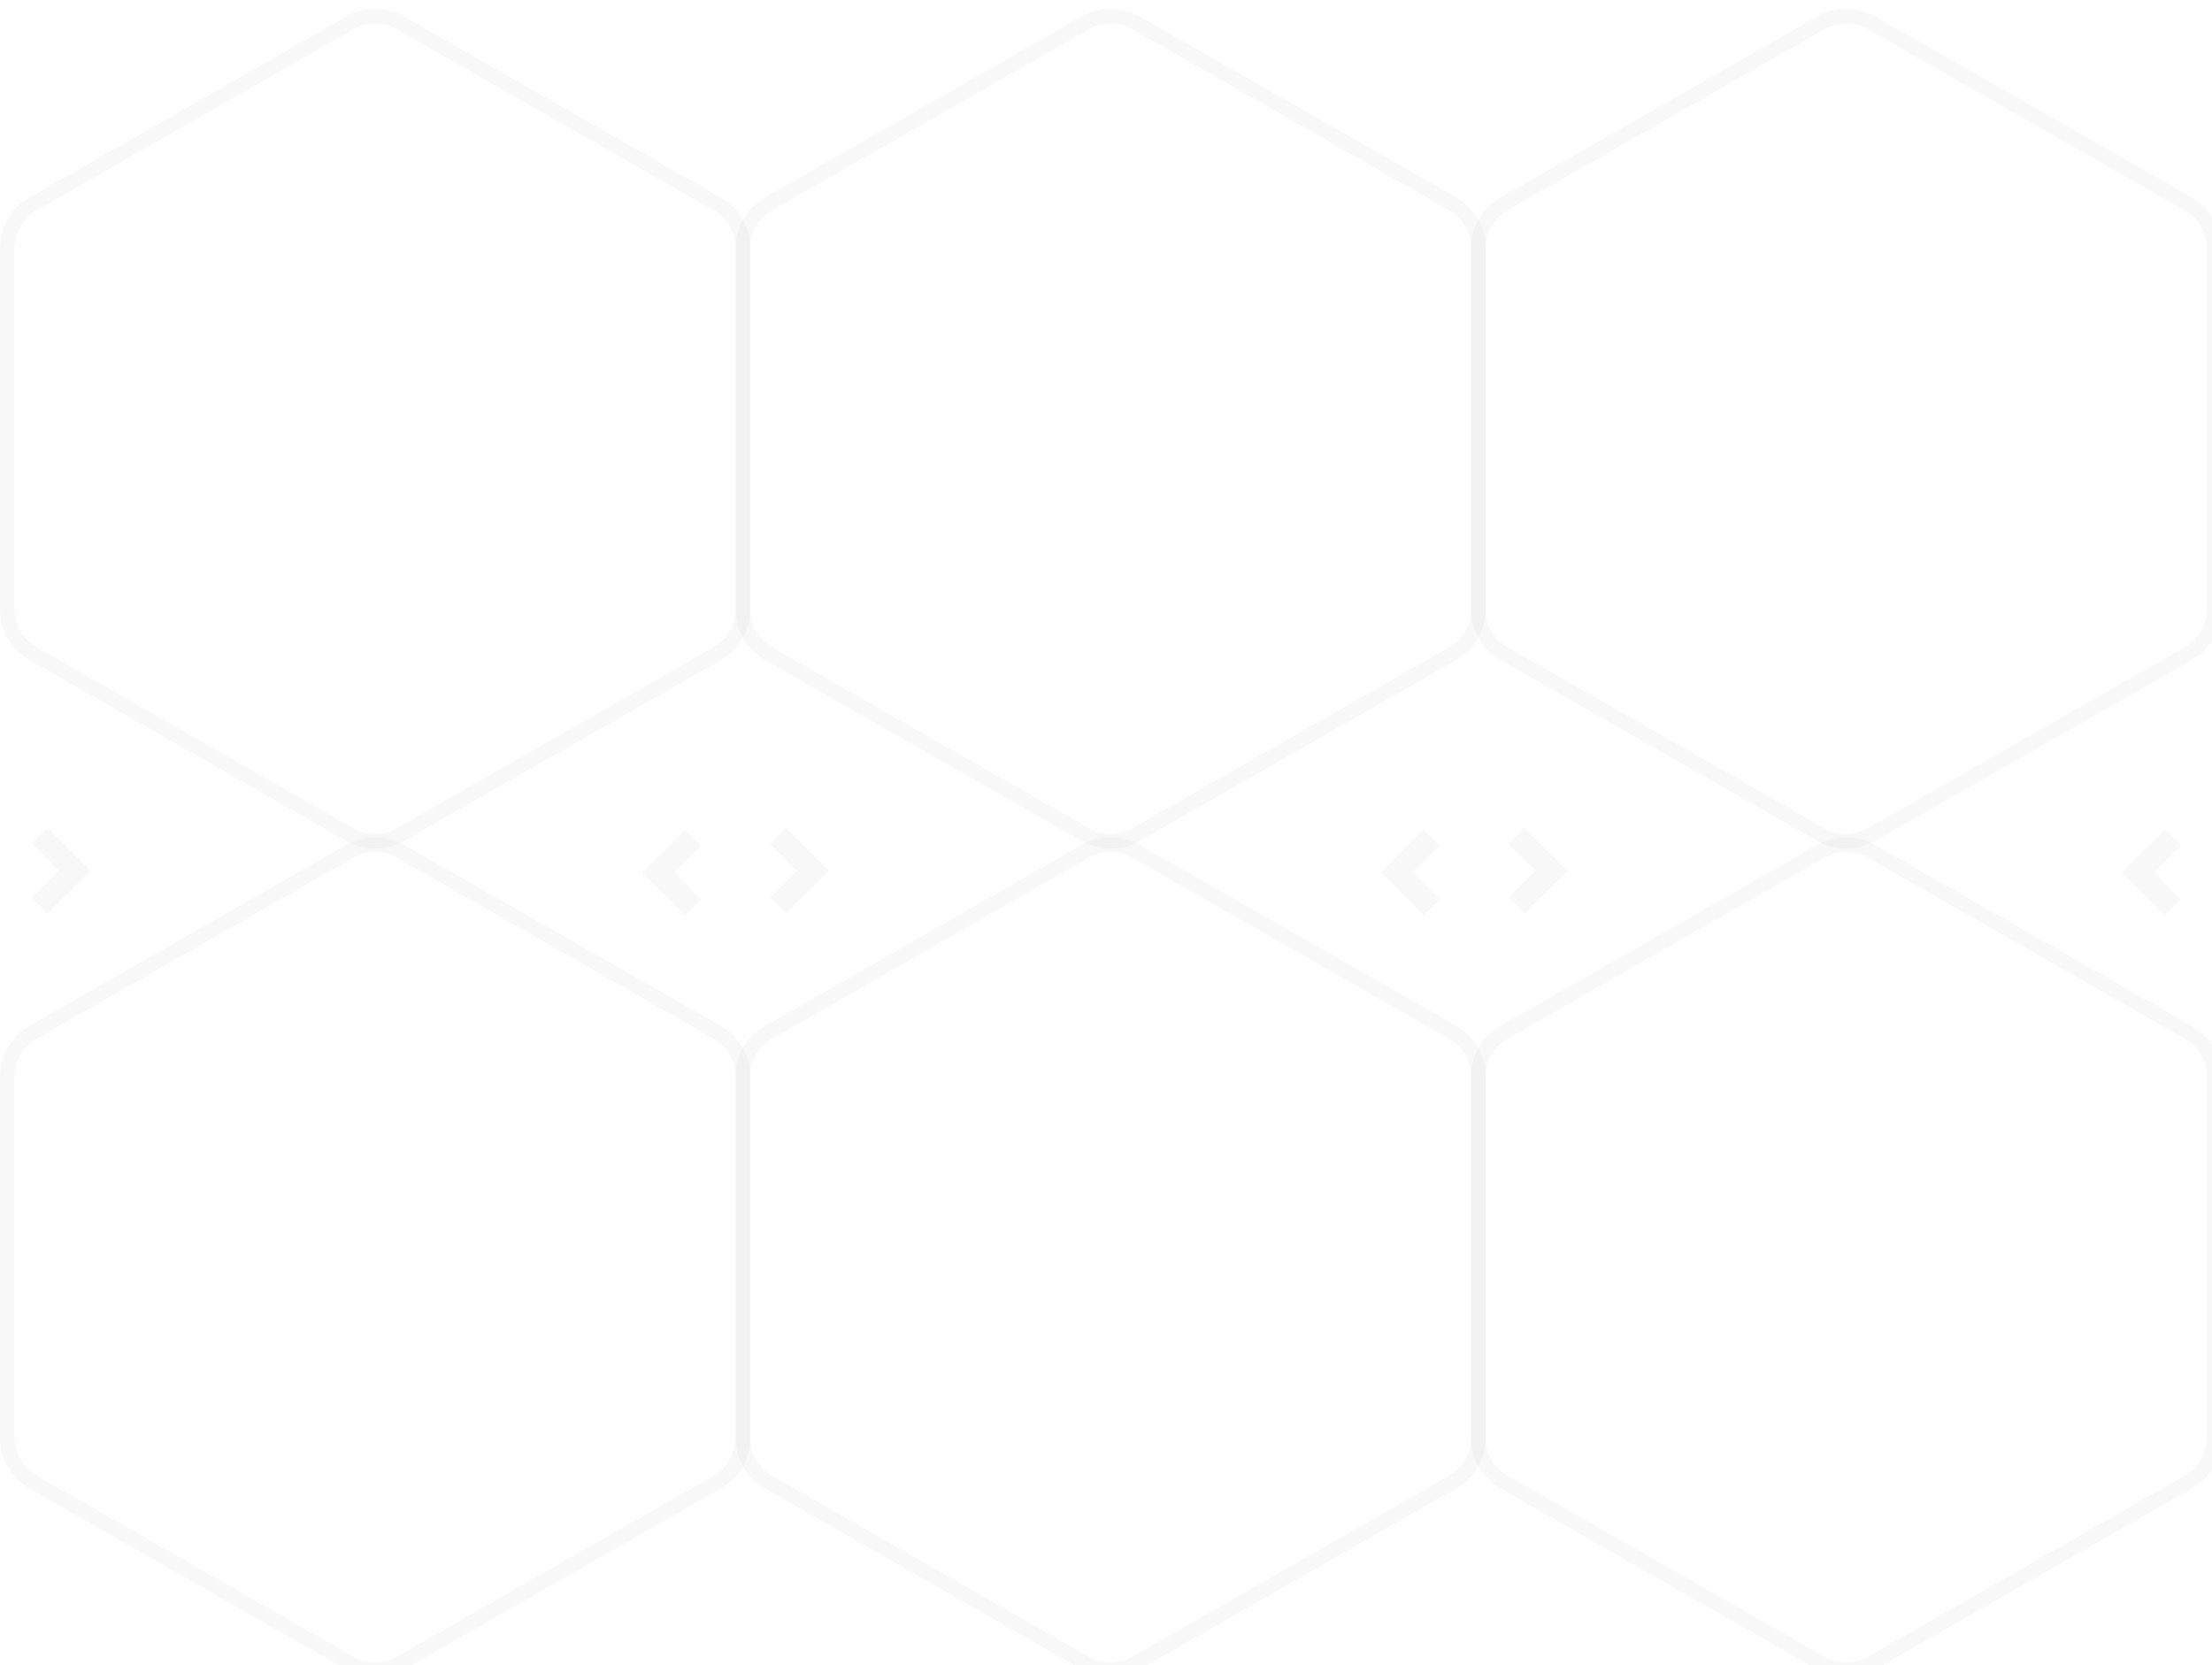
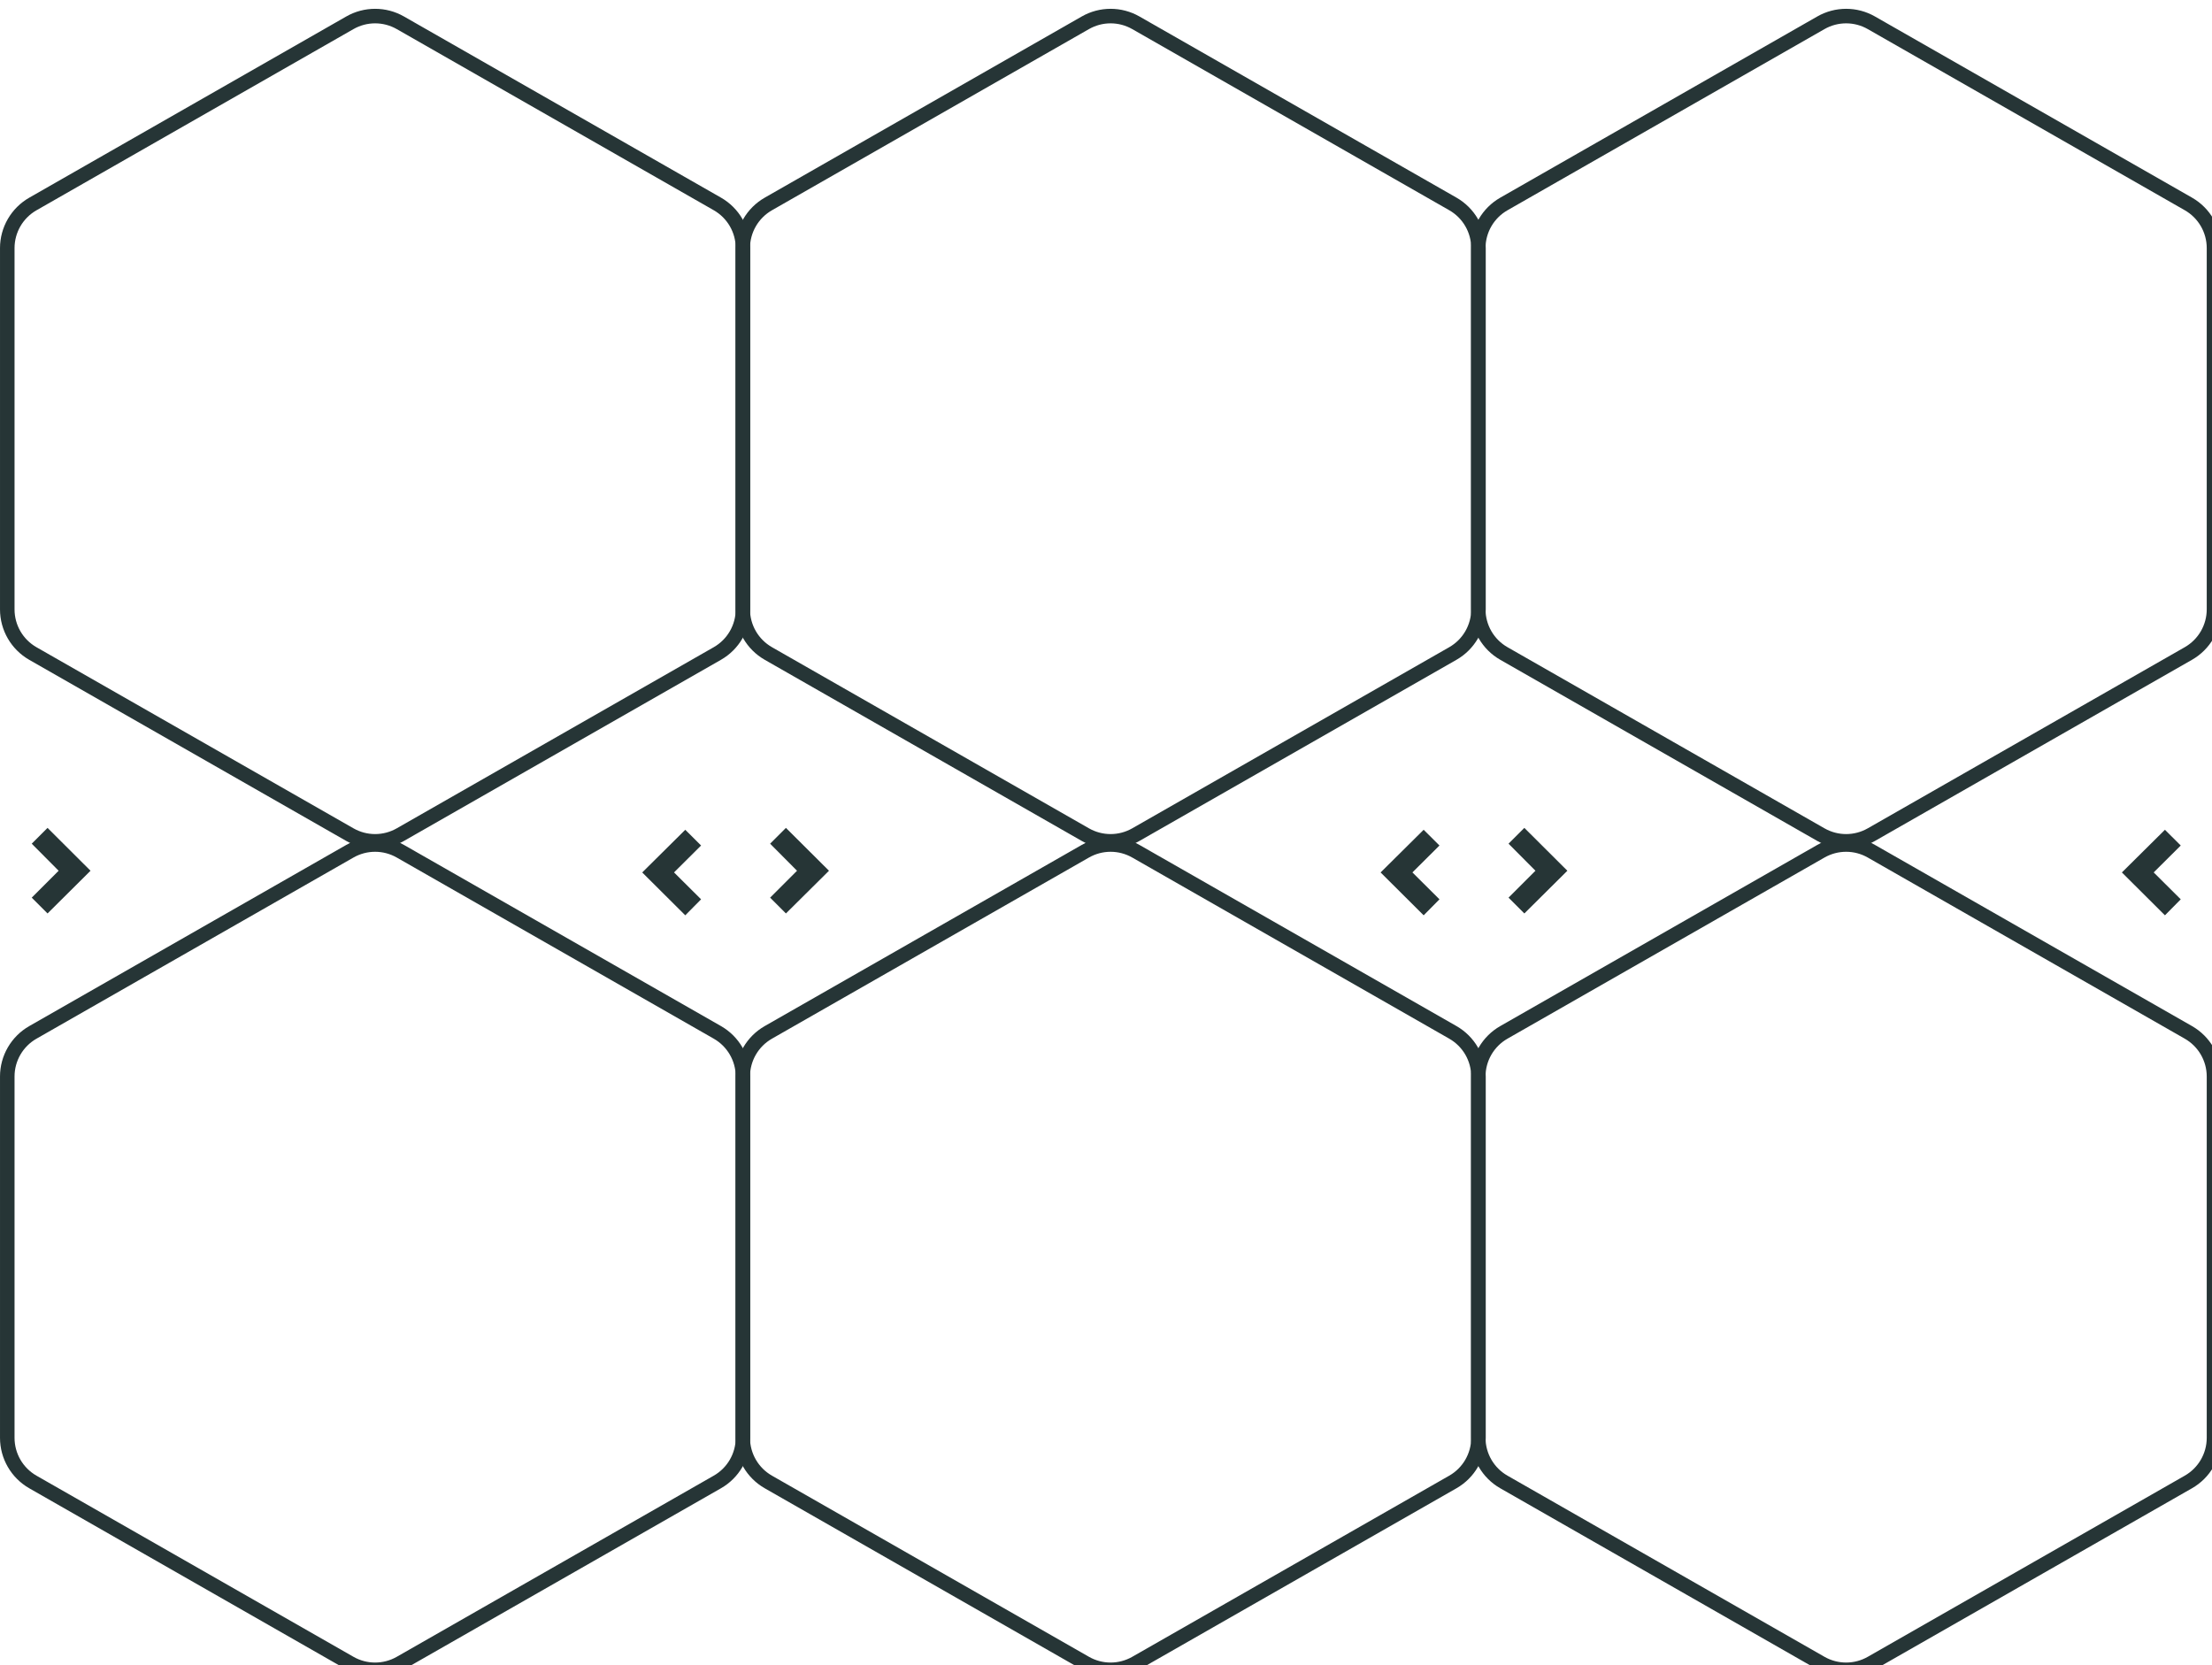
<svg xmlns="http://www.w3.org/2000/svg" width="300" height="225,98" viewBox="0 0 596 448.5" fill="none">
-   <path d="M94.27 6.14a13.7 13.7 0 0 1 13.6 0l85.41 48.81a13.7 13.7 0 0 1 6.91 11.9v97.35a13.7 13.7 0 0 1-6.91 11.9l-85.41 48.81a13.7 13.7 0 0 1-13.6 0l-85.41-48.8a13.7 13.7 0 0 1-6.9-11.9V66.86a13.7 13.7 0 0 1 6.91-11.9z" stroke="#d9d9d92d" stroke-width="3.916" />
-   <path d="M292.44 6.14a13.7 13.7 0 0 1 13.6 0l85.41 48.81a13.7 13.7 0 0 1 6.91 11.9v97.35a13.7 13.7 0 0 1-6.91 11.9l-85.41 48.81a13.7 13.7 0 0 1-13.6 0l-85.41-48.81a13.7 13.7 0 0 1-6.91-11.9V66.86a13.7 13.7 0 0 1 6.91-11.9z" stroke="#d9d9d92d" stroke-width="3.916" />
-   <path d="M490.62 6.14a13.7 13.7 0 0 1 13.6 0l85.41 48.81a13.7 13.7 0 0 1 6.91 11.9v97.35a13.7 13.7 0 0 1-6.91 11.9l-85.41 48.81a13.7 13.7 0 0 1-13.6 0l-85.41-48.81a13.7 13.7 0 0 1-6.91-11.9V66.86a13.7 13.7 0 0 1 6.91-11.9z" stroke="#d9d9d92d" stroke-width="3.916" />
-   <path d="M490.62 229.38a13.7 13.7 0 0 1 13.6 0l85.41 48.81a13.7 13.7 0 0 1 6.91 11.9v97.36a13.7 13.7 0 0 1-6.91 11.9l-85.41 48.81a13.7 13.7 0 0 1-13.6 0l-85.41-48.81a13.7 13.7 0 0 1-6.91-11.9v-97.36a13.7 13.7 0 0 1 6.91-11.9z" stroke="#d9d9d92d" stroke-width="3.916" />
-   <path d="M292.44 229.38a13.7 13.7 0 0 1 13.6 0l85.41 48.81a13.7 13.7 0 0 1 6.91 11.9v97.36a13.7 13.7 0 0 1-6.91 11.9l-85.41 48.81a13.7 13.7 0 0 1-13.6 0l-85.41-48.81a13.7 13.7 0 0 1-6.91-11.9v-97.36a13.7 13.7 0 0 1 6.91-11.9z" stroke="#d9d9d92d" stroke-width="3.916" />
-   <path d="M94.27 229.38a13.7 13.7 0 0 1 13.6 0l85.41 48.81a13.7 13.7 0 0 1 6.91 11.9v97.36a13.7 13.7 0 0 1-6.91 11.9l-85.41 48.81a13.7 13.7 0 0 1-13.6 0L8.86 399.35a13.7 13.7 0 0 1-6.9-11.9v-97.36a13.7 13.7 0 0 1 6.91-11.9z" stroke="#d9d9d92d" stroke-width="3.916" />
-   <path d="m188.9 227.84-7.29 7.25 7.29 7.25-4.26 4.31-11.6-11.55 11.6-11.5zm34.46 6.8-11.6 11.51-4.26-4.26 7.25-7.25-7.25-7.29 4.26-4.26zm164.49-6.8-7.29 7.25 7.29 7.25-4.26 4.31-11.6-11.55 11.6-11.5zm34.46 6.8-11.59 11.51-4.26-4.26 7.25-7.25-7.25-7.29 4.26-4.26zm165.27-6.8-7.29 7.25 7.29 7.25-4.26 4.31-11.6-11.55 11.6-11.5zm-563.19 6.8-11.58 11.51-4.26-4.26 7.25-7.25-7.25-7.29 4.26-4.26z" fill="#d9d9d92d" />
+   <path d="M94.27 6.14a13.7 13.7 0 0 1 13.6 0l85.41 48.81a13.7 13.7 0 0 1 6.91 11.9v97.35a13.7 13.7 0 0 1-6.91 11.9l-85.41 48.81a13.7 13.7 0 0 1-13.6 0l-85.41-48.8a13.7 13.7 0 0 1-6.9-11.9V66.86a13.7 13.7 0 0 1 6.91-11.9z" stroke="#263536" stroke-width="3.916" />
+   <path d="M292.44 6.14a13.7 13.7 0 0 1 13.6 0l85.41 48.81a13.7 13.7 0 0 1 6.91 11.9v97.35a13.7 13.7 0 0 1-6.91 11.9l-85.41 48.81a13.7 13.7 0 0 1-13.6 0l-85.41-48.81a13.7 13.7 0 0 1-6.91-11.9V66.86a13.7 13.7 0 0 1 6.91-11.9z" stroke="#263536" stroke-width="3.916" />
+   <path d="M490.62 6.14a13.7 13.7 0 0 1 13.6 0l85.41 48.81a13.7 13.7 0 0 1 6.91 11.9v97.35a13.7 13.7 0 0 1-6.91 11.9l-85.41 48.81a13.7 13.7 0 0 1-13.6 0l-85.41-48.81a13.7 13.7 0 0 1-6.91-11.9V66.86a13.7 13.7 0 0 1 6.91-11.9z" stroke="#263536" stroke-width="3.916" />
+   <path d="M490.62 229.38a13.7 13.7 0 0 1 13.6 0l85.41 48.81a13.7 13.7 0 0 1 6.91 11.9v97.36a13.7 13.7 0 0 1-6.91 11.9l-85.41 48.81a13.7 13.7 0 0 1-13.6 0l-85.41-48.81a13.7 13.7 0 0 1-6.91-11.9v-97.36a13.7 13.7 0 0 1 6.91-11.9z" stroke="#263536" stroke-width="3.916" />
+   <path d="M292.44 229.38a13.7 13.7 0 0 1 13.6 0l85.41 48.81a13.7 13.7 0 0 1 6.91 11.9v97.36a13.7 13.7 0 0 1-6.91 11.9l-85.41 48.81a13.7 13.7 0 0 1-13.6 0l-85.41-48.81a13.7 13.7 0 0 1-6.91-11.9v-97.36a13.7 13.7 0 0 1 6.91-11.9z" stroke="#263536" stroke-width="3.916" />
+   <path d="M94.27 229.38a13.7 13.7 0 0 1 13.6 0l85.41 48.81a13.7 13.7 0 0 1 6.91 11.9v97.36a13.7 13.7 0 0 1-6.91 11.9l-85.41 48.81a13.7 13.7 0 0 1-13.6 0L8.86 399.35a13.7 13.7 0 0 1-6.9-11.9v-97.36a13.7 13.7 0 0 1 6.91-11.9z" stroke="#263536" stroke-width="3.916" />
+   <path d="m188.9 227.84-7.29 7.25 7.29 7.25-4.26 4.31-11.6-11.55 11.6-11.5zm34.46 6.8-11.6 11.51-4.26-4.26 7.25-7.25-7.25-7.29 4.26-4.26zm164.49-6.8-7.29 7.25 7.29 7.25-4.26 4.31-11.6-11.55 11.6-11.5zm34.46 6.8-11.59 11.51-4.26-4.26 7.25-7.25-7.25-7.29 4.26-4.26zm165.27-6.8-7.29 7.25 7.29 7.25-4.26 4.31-11.6-11.55 11.6-11.5zm-563.19 6.8-11.58 11.51-4.26-4.26 7.25-7.25-7.25-7.29 4.26-4.26z" fill="#263536" />
</svg>
